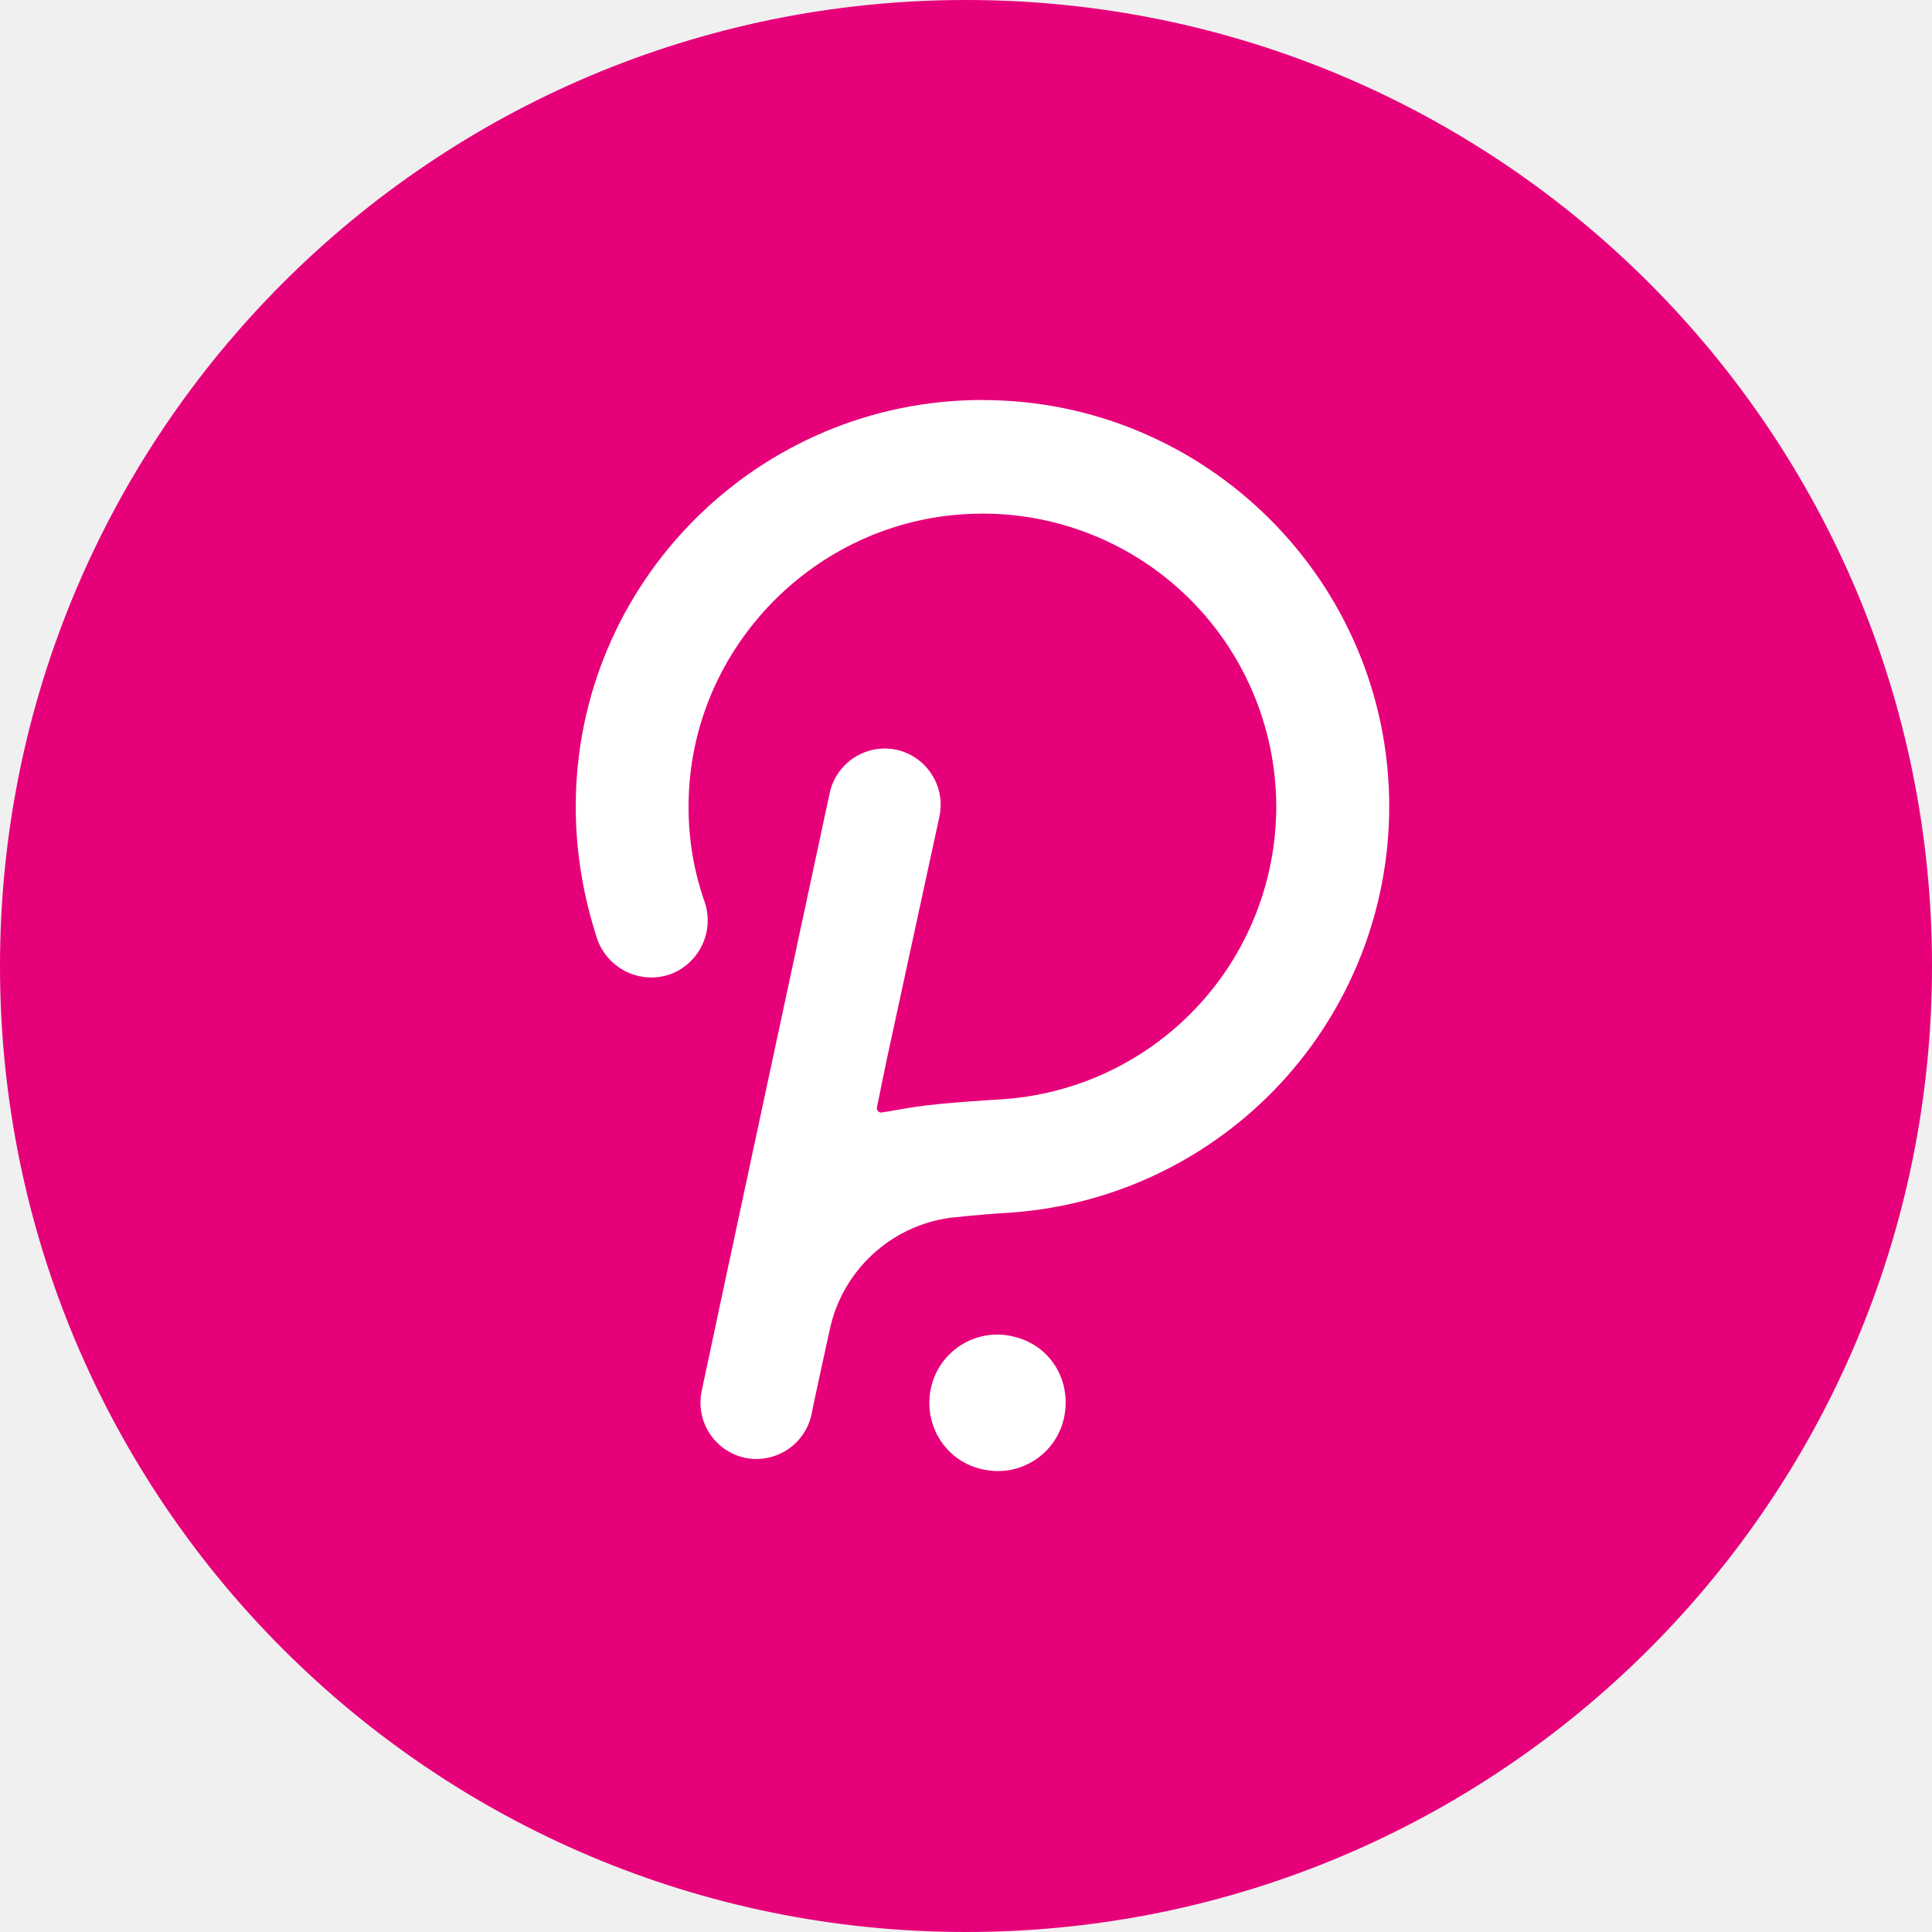
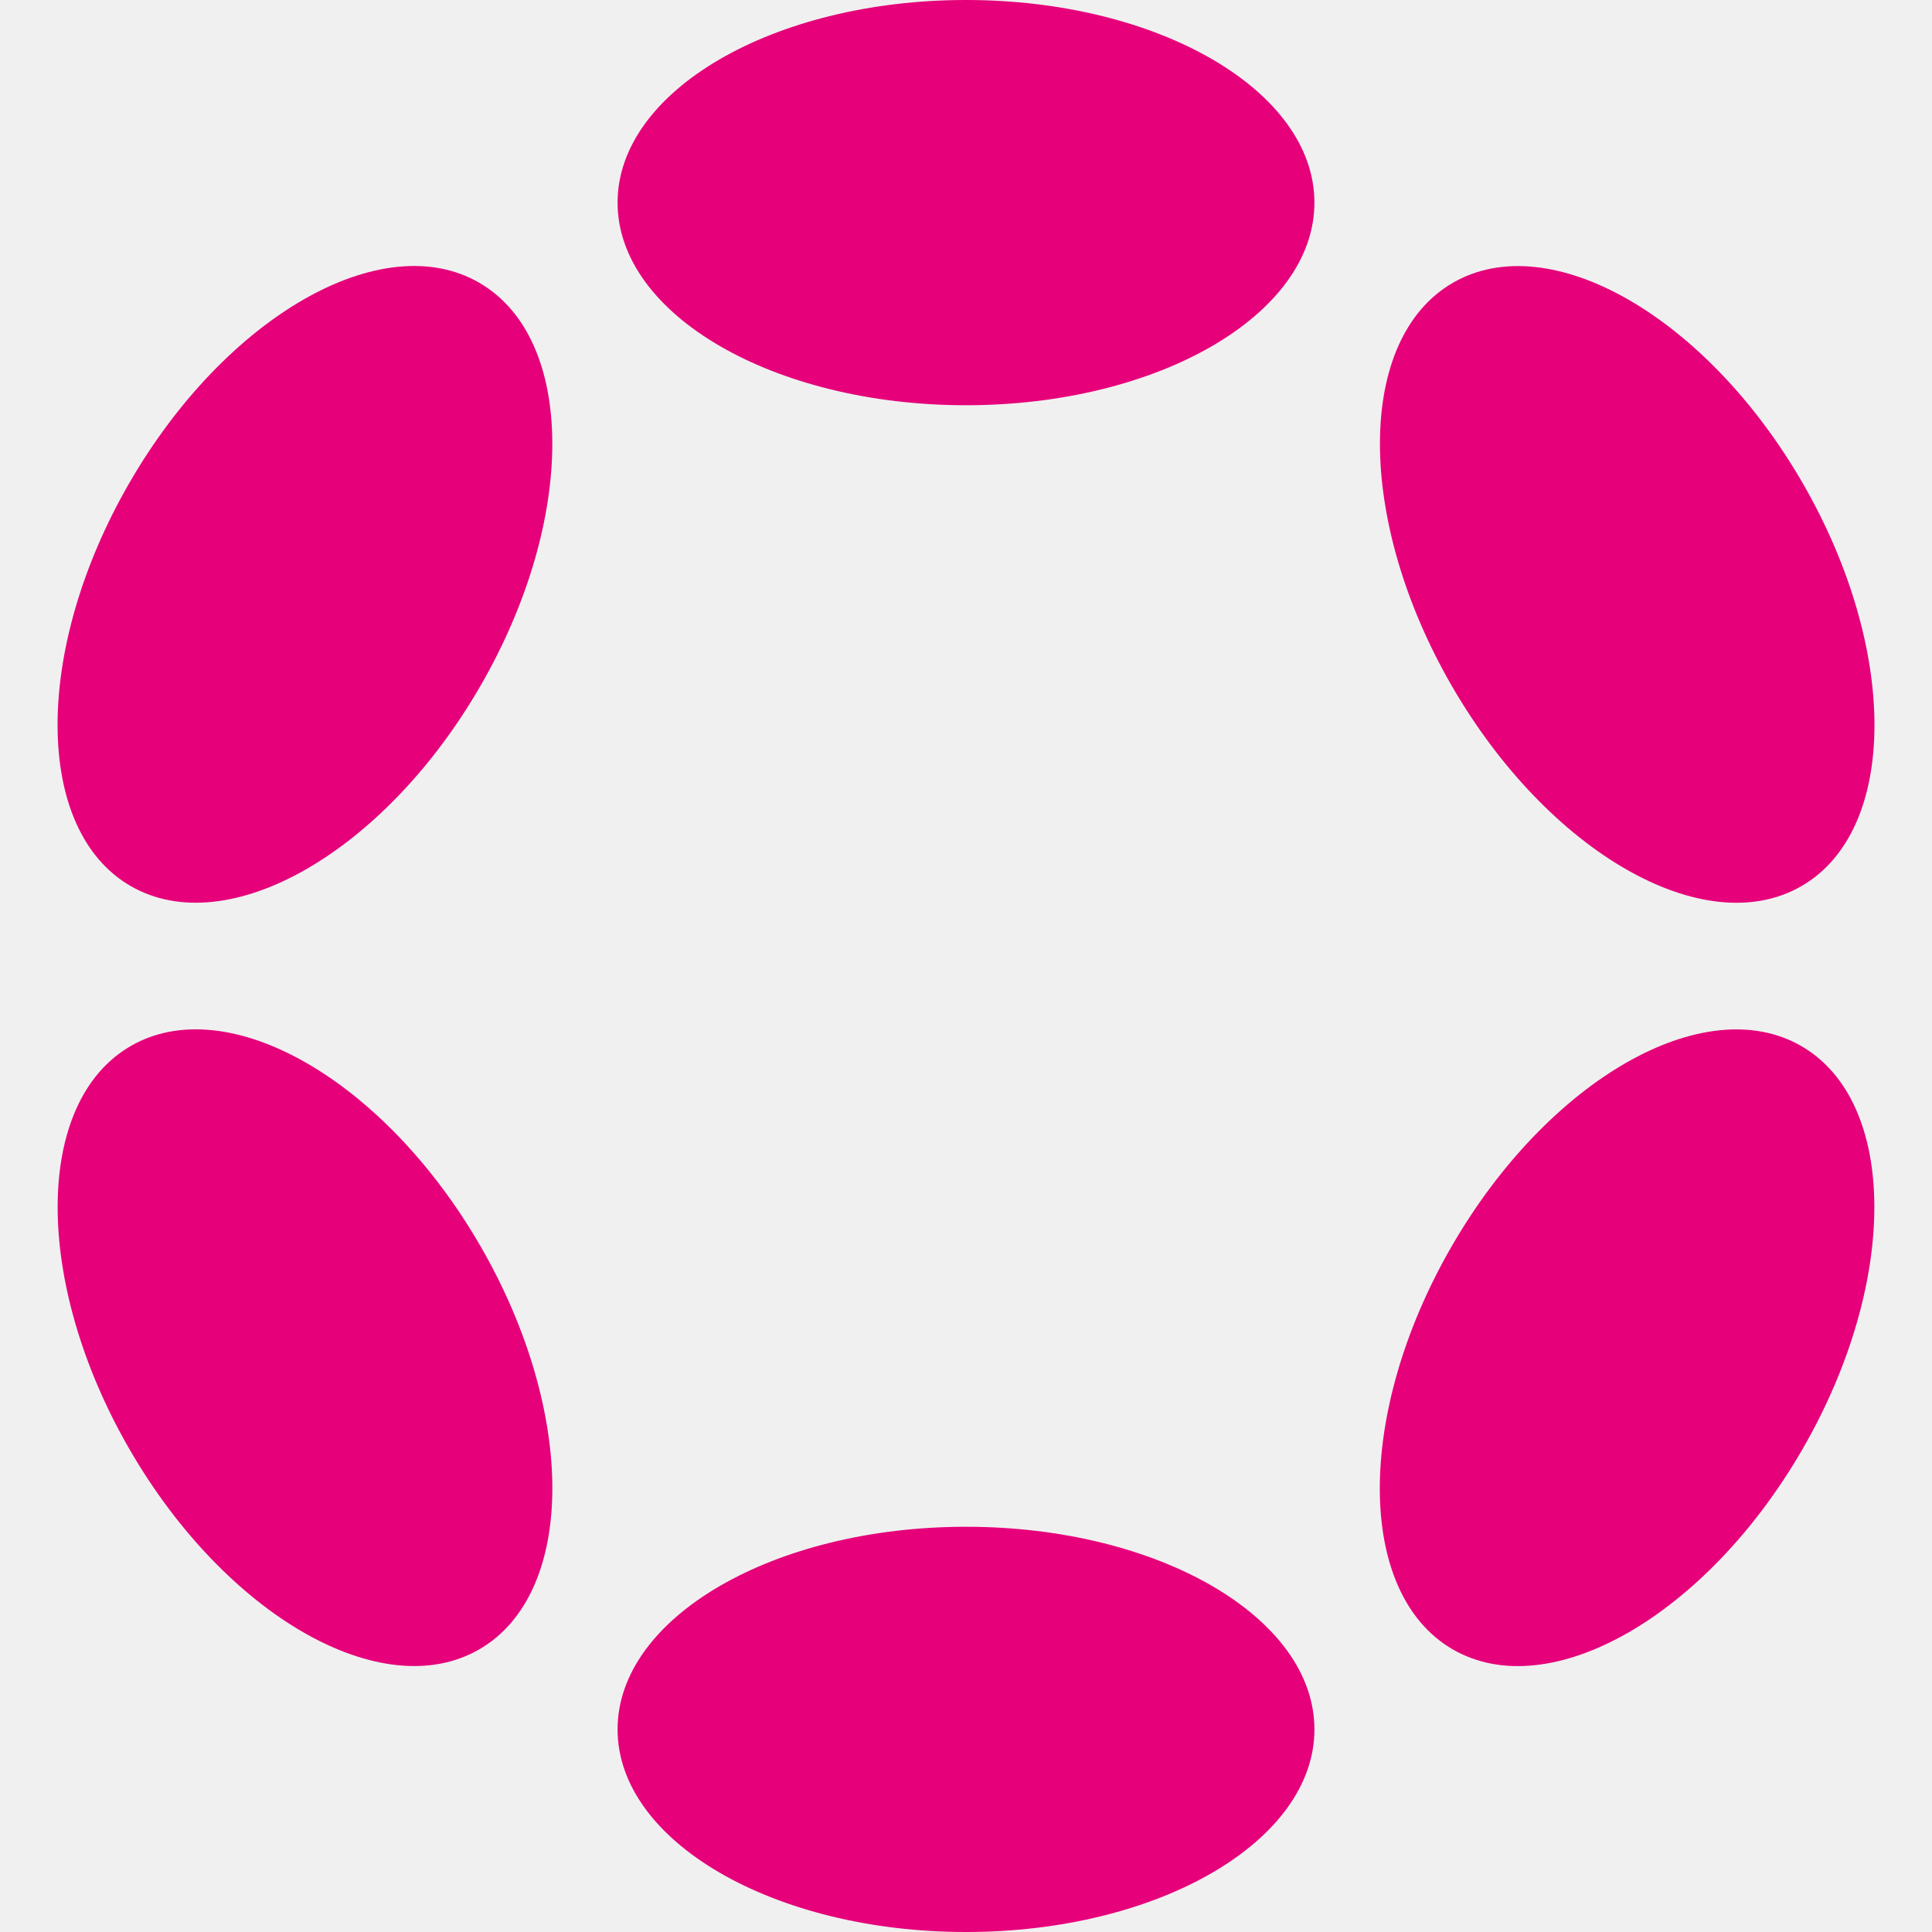
<svg xmlns="http://www.w3.org/2000/svg" fill="none" height="32" viewBox="0 0 32 32" width="32">
-   <path d="m16 32c8.837 0 16-7.163 16-16 0-8.837-7.163-16-16-16-8.837 0-16 7.163-16 16 0 8.837 7.163 16 16 16z" fill="#e6007a" />
-   <path d="m16.272 6.625c-3.707 0-6.736 3.012-6.736 6.736 0 .749.124 1.48.356 2.192.082.235.253.428.477.539.223.11.481.128.717.05.235-.082.428-.254.538-.477.11-.223.128-.481.05-.717-.196-.555-.286-1.142-.267-1.73.071-2.512 2.103-4.58 4.616-4.704.658-.035 1.317.065 1.935.293.619.228 1.184.579 1.663 1.033.478.453.86.999 1.121 1.605.261.605.396 1.257.397 1.917-.002 1.24-.476 2.432-1.328 3.333-.851.901-2.015 1.443-3.252 1.515 0 0-.945.053-1.408.125-.232.035-.41.071-.535.089-.054.018-.107-.036-.09-.09l.161-.783.873-4.028c.051-.241.005-.492-.129-.699-.133-.207-.343-.353-.583-.406-.241-.051-.492-.004-.699.129-.207.134-.353.343-.406.584 0 0-2.103 9.802-2.121 9.909-.051.241-.004.492.129.699.134.207.343.353.584.406.241.051.492.004.699-.129.207-.134.353-.343.406-.584.017-.107.303-1.408.303-1.408.101-.477.347-.911.705-1.243.357-.332.808-.545 1.291-.611.35-.038.7-.068 1.051-.089 1.692-.132 3.272-.897 4.425-2.142s1.794-2.88 1.795-4.577c0-3.724-3.03-6.736-6.737-6.736zm.481 15.505c-.145-.031-.295-.034-.441-.006-.146.027-.285.083-.409.164-.124.081-.231.186-.315.309-.083.123-.142.261-.171.406-.125.606.25 1.212.873 1.337.145.031.295.034.441.007.146-.027.285-.083.41-.164s.231-.186.315-.309.141-.261.171-.407c.124-.623-.25-1.212-.874-1.336z" fill="#fff" />
+   <path d="m16 0c3.187 0 5.771 1.503 5.771 3.356s-2.583 3.356-5.771 3.356-5.771-1.503-5.771-3.356 2.583-3.356 5.771-3.356zm0 25.288c3.187 0 5.771 1.503 5.771 3.356s-2.583 3.356-5.771 3.356-5.771-1.503-5.771-3.356 2.583-3.356 5.771-3.356zm-13.858-17.288c1.593-2.76 4.187-4.246 5.794-3.318s1.617 3.917.023 6.676c-1.593 2.76-4.187 4.245-5.794 3.318-1.606-.927-1.617-3.917-.023-6.676zm21.901 12.645c1.593-2.76 4.186-4.246 5.792-3.319 1.605.927 1.615 3.916.021 6.675-1.593 2.76-4.186 4.246-5.792 3.319-1.605-.927-1.615-3.915-.021-6.675zm-21.877-3.32c1.606-.927 4.2.558 5.794 3.318s1.583 5.749-.023 6.676-4.2-.558-5.794-3.318c-1.593-2.76-1.583-5.749.023-6.676zm21.9-12.642c1.605-.927 4.198.559 5.792 3.319s1.584 5.749-.021 6.675c-1.605.927-4.198-.559-5.792-3.319-1.593-2.76-1.584-5.749.021-6.675z" fill="#e6007a" />
</svg>
